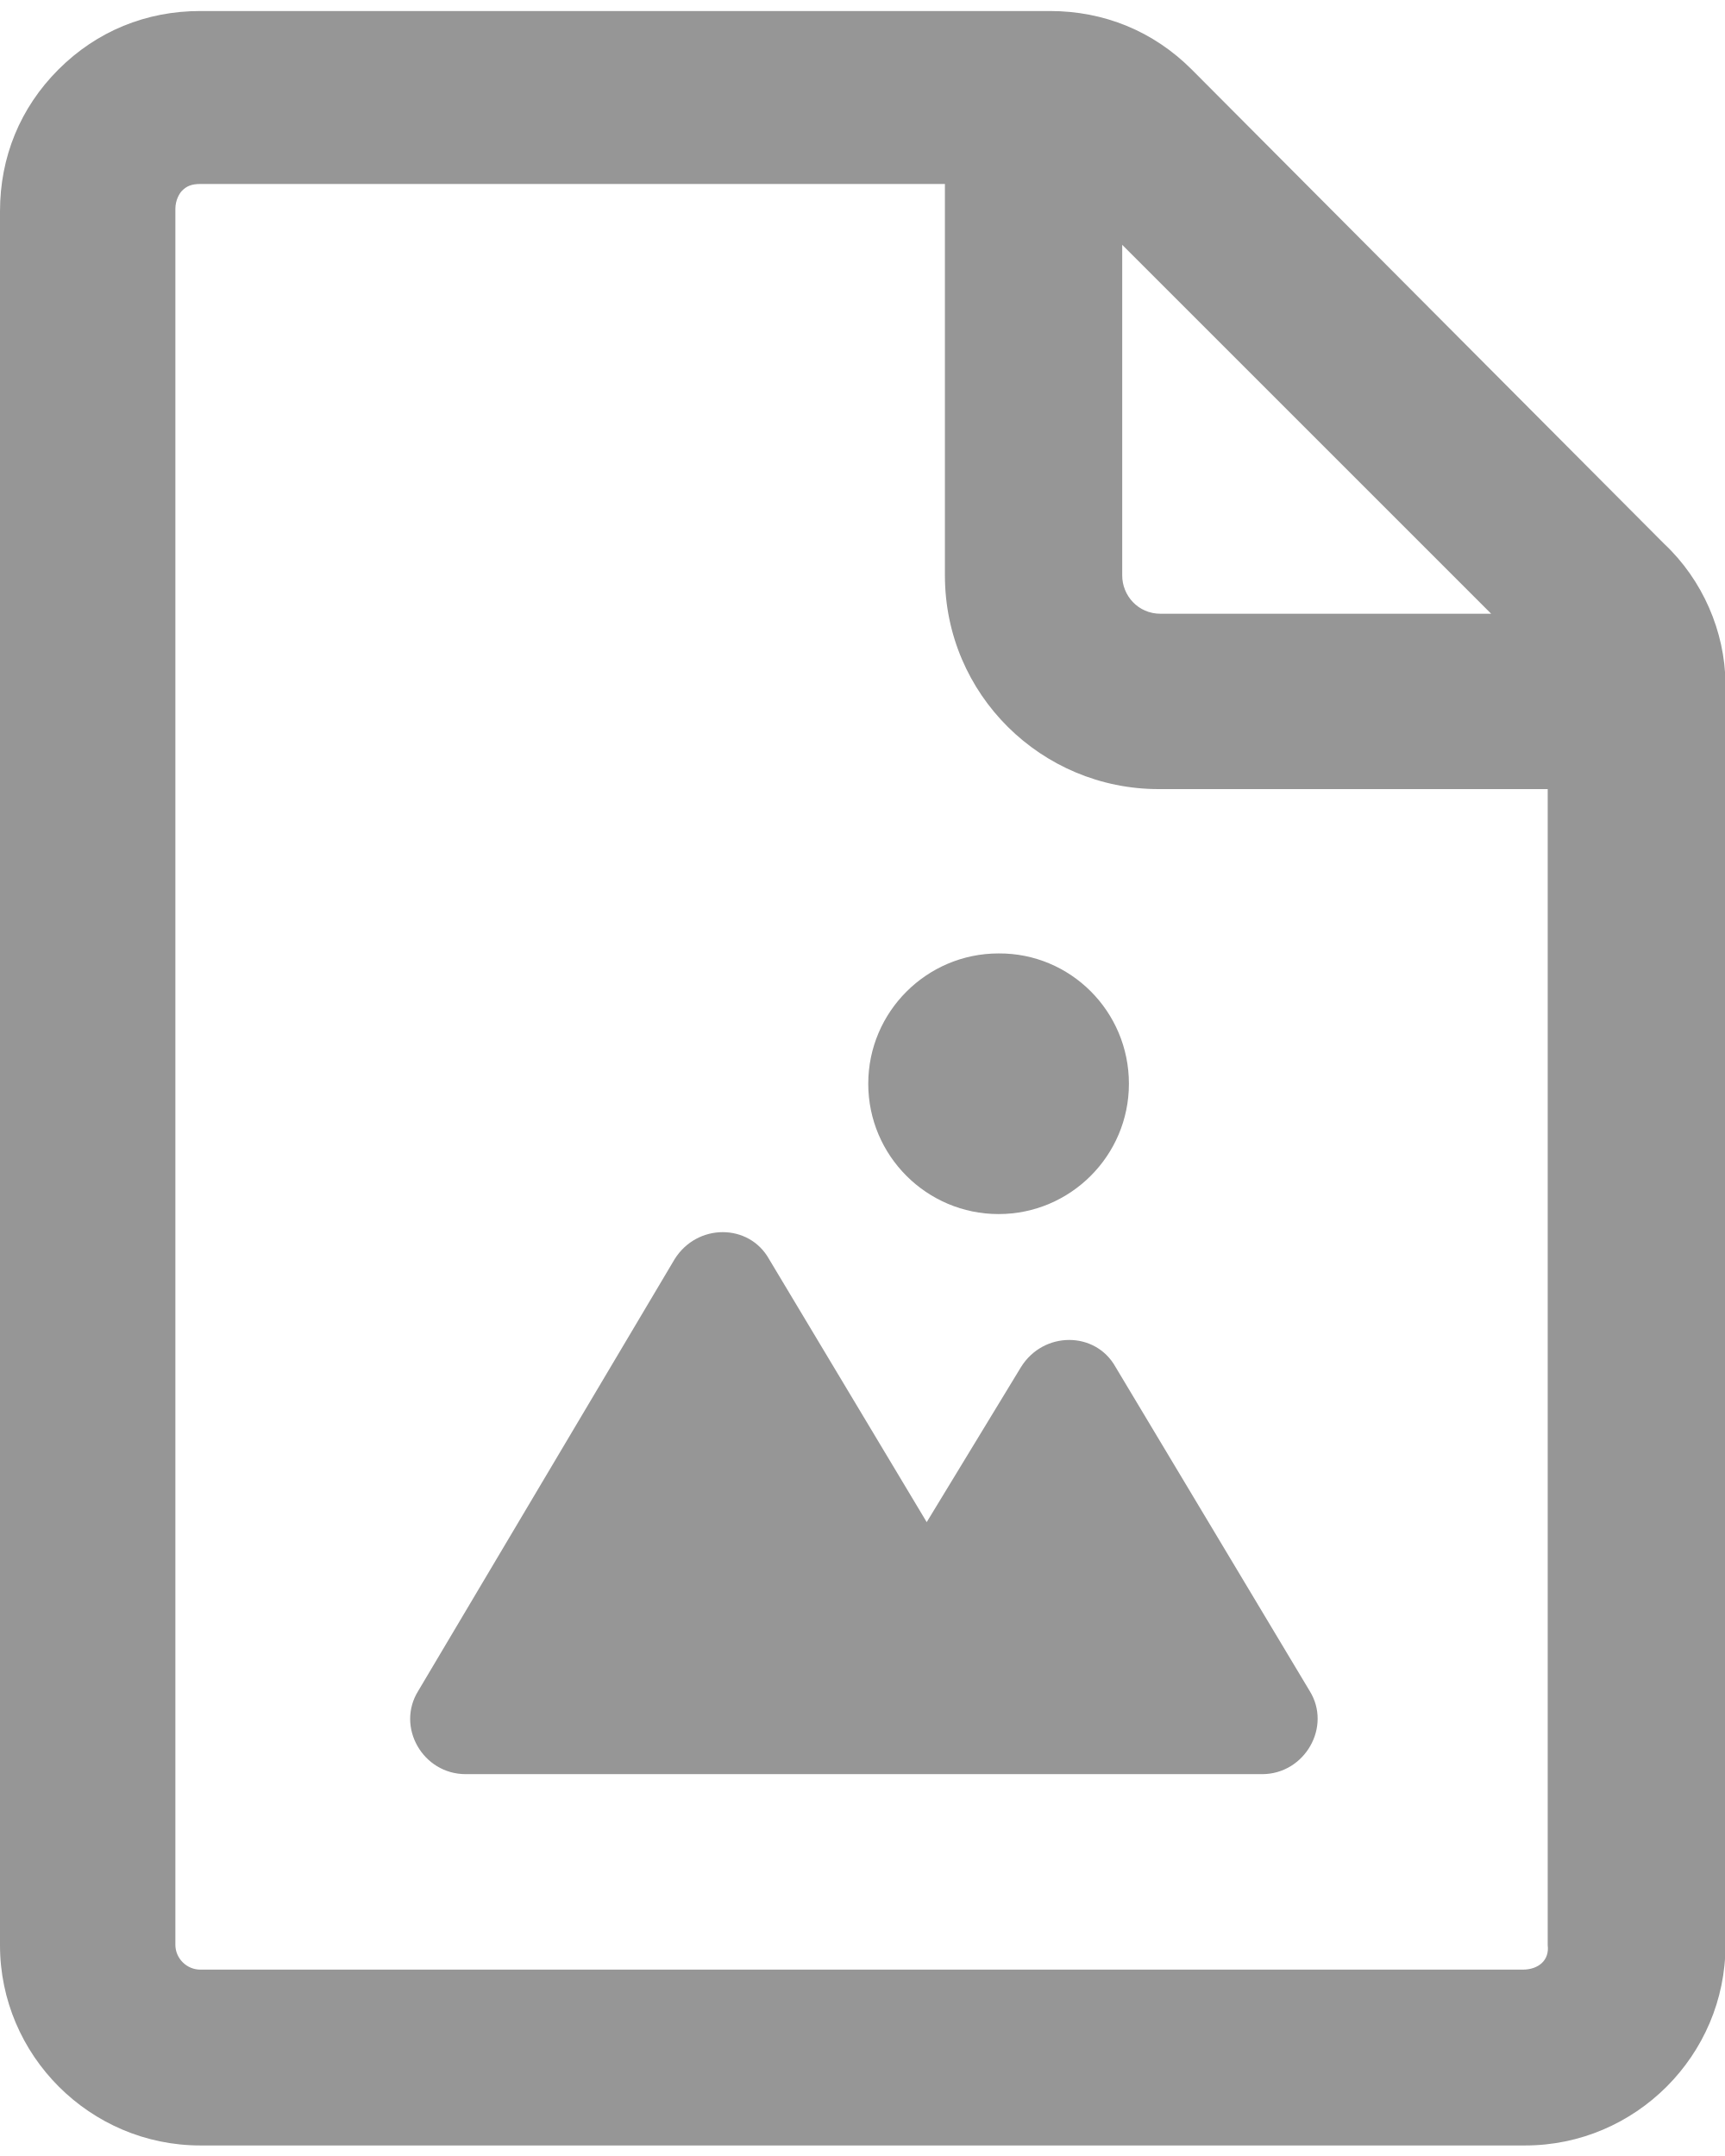
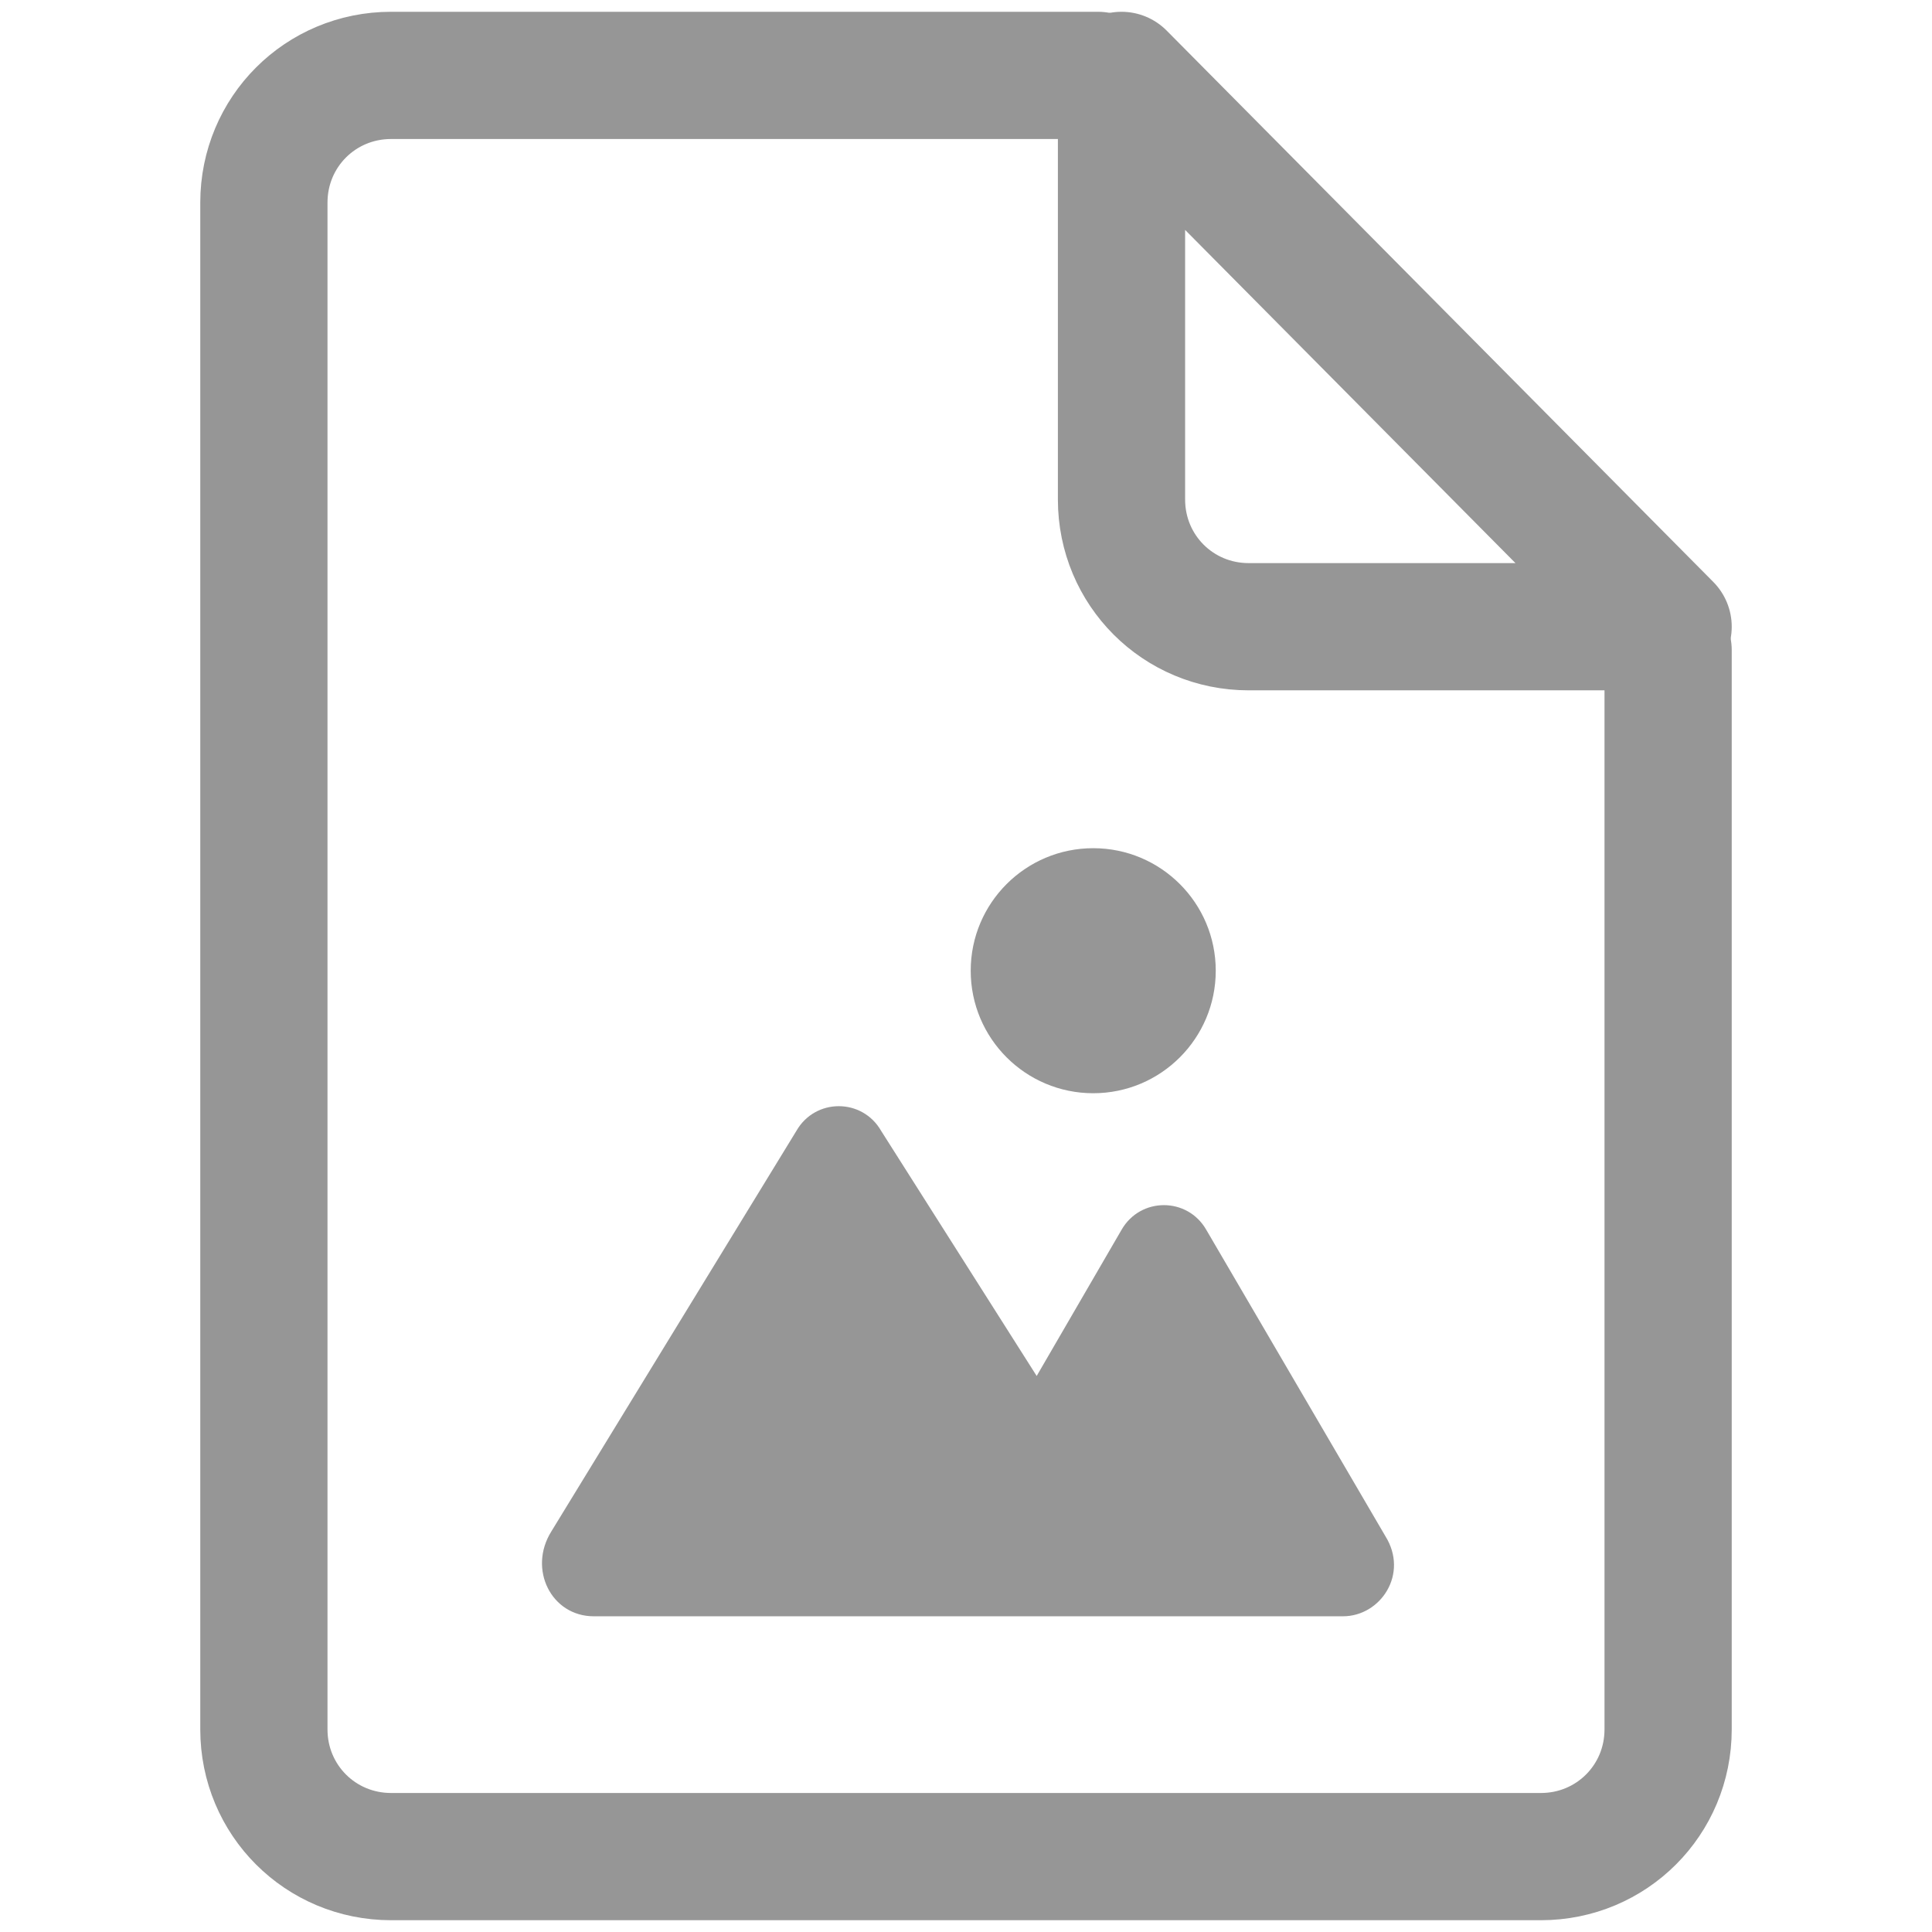
- <svg xmlns="http://www.w3.org/2000/svg" version="1.1" id="Layer_1" x="0px" y="0px" viewBox="0 0 360 450" style="enable-background:new 0 0 360 450;" xml:space="preserve">
+ <svg xmlns="http://www.w3.org/2000/svg" version="1.1" id="Layer_1" x="0px" y="0px" viewBox="0 0 41 41" style="enable-background:new 0 0 41 41;" xml:space="preserve">
  <style type="text/css">
- 	.st0{fill:#969696;}
+ 	.st0{fill:none;stroke:#969696;stroke-width:2.7;stroke-linecap:round;stroke-linejoin:round;stroke-miterlimit:10;}
+ 	.st1{fill:#969696;}
</style>
-   <g id="surface1">
-     <path class="st0" d="M347.3,113.5l-98.6-99c-8-8-18.3-12.2-29.6-12.2H41.8c-11.3,0-21.6,4.2-29.6,12.2C4.2,22.5,0,32.8,0,44.1   v361.9c0,23,18.8,41.8,41.8,41.8h276.5c23,0,41.8-18.8,41.8-41.8V142.6C360,131.8,355.3,121,347.3,113.5z M234.2,51.1l77,77h-69   c-4.7,0-8-3.8-8-8V51.1z M317.8,411.1h-276c-2.8,0-5.2-2.3-5.2-5.2V43.6c0-1.9,0.9-3.3,1.4-3.8c0.9-0.9,1.9-1.4,3.8-1.4h155.4v81.7   c0,24.9,20.2,44.6,44.6,44.6h81.2v241.3C323.4,409.2,321,411.1,317.8,411.1z" />
-     <path class="st0" d="M232.8,285.3c-4.2-7.5-15-7.5-19.7,0l-19.7,32.4l-32.9-54.9c-4.2-7.5-15-7.5-19.7,0l-53.5,90.1   c-4.7,7.5,0.9,17.4,9.9,17.4h166.2c8.9,0,14.6-9.9,9.9-17.4L232.8,285.3z" />
-     <path class="st0" d="M235.6,226.2c0,15-12.2,27.2-27.2,27.2c-15,0-27.2-12.2-27.2-27.2c0-15,12.2-27.2,27.2-27.2   C223.4,198.9,235.6,211.1,235.6,226.2z" />
-   </g>
+   <path class="st0" d="M23.8,10.6v-9l11.6,11.7h-8.9C25,13.3,23.8,12.1,23.8,10.6z" />
+   <path class="st1" d="M12.6,34.3h15.9c0.8,0,1.4-0.9,0.9-1.7l-3.8-6.5c-0.4-0.7-1.4-0.7-1.8,0l-1.8,3.1L18.7,24  c-0.4-0.7-1.4-0.7-1.8,0l-5.2,8.5C11.2,33.3,11.7,34.3,12.6,34.3z" />
+   <circle class="st1" cx="23.2" cy="20.6" r="2.6" />
+   <path class="st0" d="M35.4,13.8v22.9c0,1.5-1.2,2.7-2.7,2.7H8.3c-1.5,0-2.7-1.2-2.7-2.7V4.3c0-1.5,1.2-2.7,2.7-2.7h15" />
</svg>
